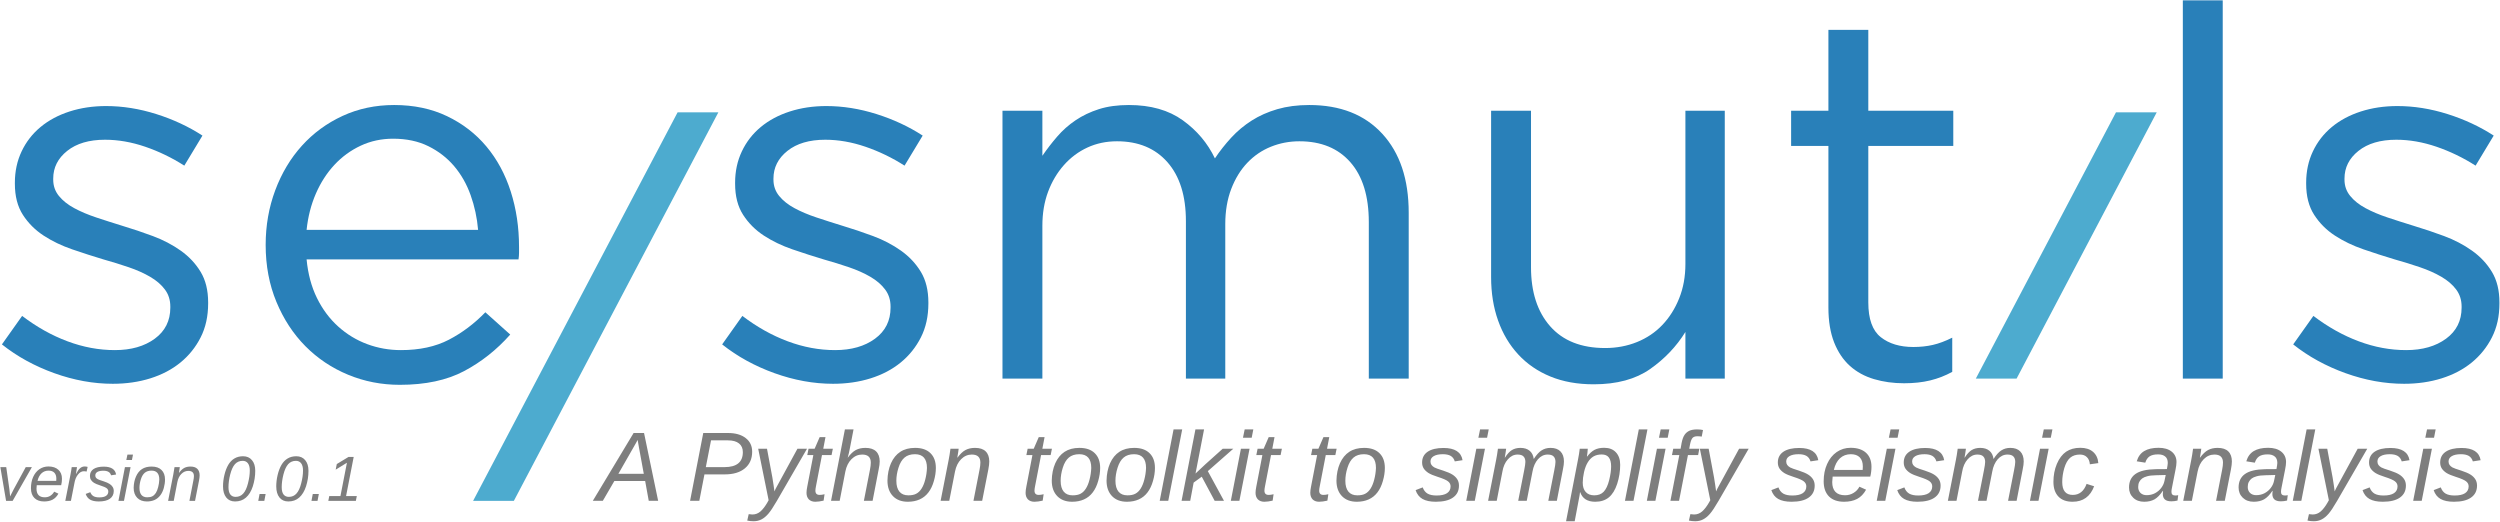
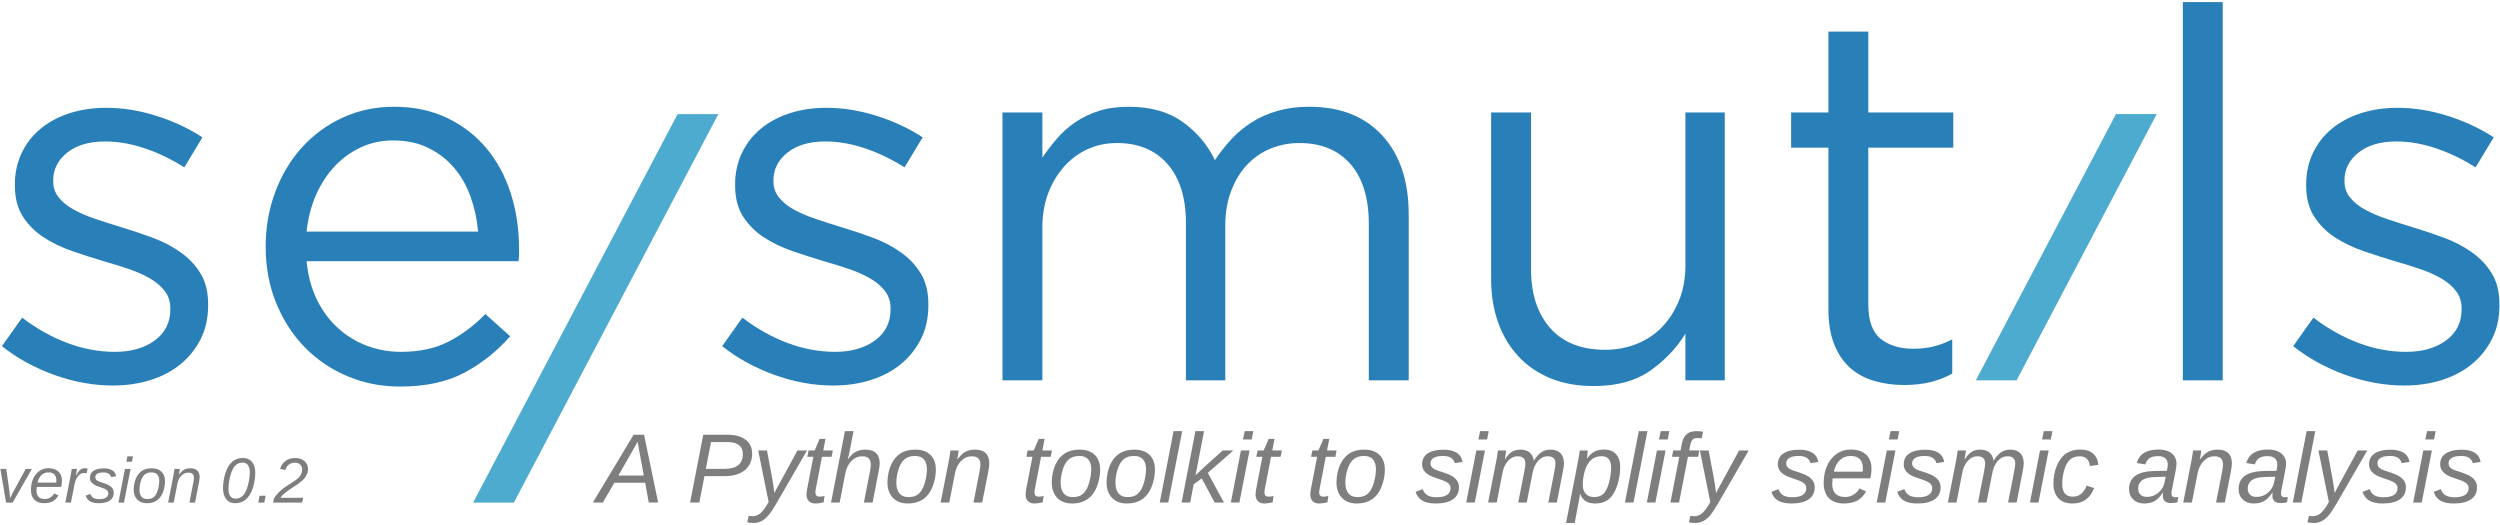
- <svg xmlns="http://www.w3.org/2000/svg" width="100%" height="100%" viewBox="0 0 1001 209" version="1.1" xml:space="preserve" style="fill-rule:evenodd;clip-rule:evenodd;stroke-linejoin:round;stroke-miterlimit:2;">
-   <g transform="matrix(1,0,0,1,-47,-358)">
-     <g transform="matrix(0.427944,0,0,0.185875,0,328.659)">
+ <svg xmlns="http://www.w3.org/2000/svg" width="100%" height="100%" viewBox="0 0 1001 210" version="1.1" xml:space="preserve" style="fill-rule:evenodd;clip-rule:evenodd;stroke-linejoin:round;stroke-miterlimit:2;">
+   <g transform="matrix(1,0,0,1,-47,-837)">
+     <g transform="matrix(0.427944,0,0,0.185875,0,808.356)">
      <g id="logo" transform="matrix(2.48695,0,0,5.72576,-1796.66,-3402.55)">
        <g transform="matrix(1,0,0,1,128.458,-95.3773)">
          <path d="M716.447,831.37L716.447,830.98C716.447,826.432 715.505,822.598 713.621,819.479C711.736,816.36 709.235,813.696 706.116,811.486C702.997,809.277 699.52,807.458 695.686,806.028C691.853,804.599 687.986,803.299 684.088,802.129C680.709,801.09 677.46,800.05 674.341,799.01C671.222,797.971 668.46,796.801 666.056,795.501C663.651,794.202 661.735,792.675 660.305,790.92C658.875,789.166 658.161,787.119 658.161,784.78L658.161,784.39C658.161,780.231 659.915,776.755 663.424,773.961C666.933,771.167 671.676,769.77 677.655,769.77C682.593,769.77 687.629,770.647 692.762,772.401C697.896,774.156 702.802,776.527 707.48,779.517L714.303,768.21C709.105,764.831 703.321,762.134 696.953,760.12C690.585,758.106 684.282,757.099 678.044,757.099C673.106,757.099 668.525,757.781 664.301,759.145C660.078,760.51 656.439,762.459 653.385,764.994C650.331,767.528 647.959,770.582 646.269,774.156C644.58,777.73 643.735,781.661 643.735,785.949L643.735,786.339C643.735,791.018 644.742,794.917 646.757,798.036C648.771,801.155 651.37,803.754 654.554,805.833C657.738,807.913 661.312,809.635 665.276,810.999C669.24,812.364 673.171,813.631 677.07,814.8C680.319,815.71 683.47,816.685 686.524,817.725C689.578,818.764 692.275,819.966 694.614,821.331C696.953,822.695 698.805,824.287 700.17,826.107C701.535,827.926 702.217,830.071 702.217,832.54L702.217,832.93C702.217,837.868 700.267,841.767 696.369,844.626C692.47,847.485 687.466,848.915 681.358,848.915C675.38,848.915 669.435,847.81 663.521,845.601C657.608,843.391 651.923,840.207 646.464,836.049L638.862,846.77C644.58,851.319 651.143,854.925 658.551,857.59C665.958,860.254 673.301,861.586 680.579,861.586C685.647,861.586 690.358,860.903 694.712,859.539C699.065,858.174 702.834,856.192 706.018,853.593C709.202,850.994 711.736,847.843 713.621,844.139C715.505,840.435 716.447,836.179 716.447,831.37Z" style="fill:rgb(41,128,185);fill-rule:nonzero;" />
          <path d="M753.486,814.8L833.216,814.8C833.346,813.891 833.411,813.046 833.411,812.266L833.411,810.122C833.411,802.714 832.371,795.761 830.292,789.263C828.212,782.765 825.158,777.112 821.13,772.304C817.101,767.495 812.162,763.694 806.314,760.9C800.466,758.106 793.838,756.709 786.43,756.709C779.413,756.709 772.947,758.073 767.034,760.802C761.121,763.532 756.02,767.268 751.731,772.011C747.443,776.755 744.096,782.343 741.692,788.776C739.288,795.209 738.086,802.064 738.086,809.342C738.086,817.14 739.435,824.287 742.134,830.785C744.832,837.283 748.471,842.839 753.05,847.453C757.629,852.066 762.973,855.64 769.081,858.174C775.189,860.709 781.687,861.976 788.575,861.976C798.192,861.976 806.249,860.254 812.747,856.81C819.245,853.366 825.028,848.785 830.097,843.067L820.74,834.684C816.581,838.973 812,842.417 806.996,845.016C801.993,847.615 795.982,848.915 788.965,848.915C784.546,848.915 780.322,848.167 776.294,846.673C772.265,845.178 768.626,842.969 765.377,840.045C762.128,837.121 759.464,833.547 757.385,829.323C755.305,825.1 754.006,820.259 753.486,814.8ZM753.486,803.689C754.002,798.75 755.164,794.202 756.973,790.043C758.783,785.885 761.108,782.278 763.95,779.224C766.792,776.17 770.085,773.766 773.831,772.011C777.576,770.257 781.645,769.38 786.037,769.38C791.075,769.38 795.5,770.322 799.312,772.206C803.123,774.091 806.353,776.592 809.001,779.711C811.649,782.83 813.715,786.469 815.201,790.628C816.686,794.787 817.623,799.14 818.01,803.689L753.486,803.689Z" style="fill:rgb(41,128,185);fill-rule:nonzero;" />
          <path d="M987.412,831.37L987.412,830.98C987.412,826.432 986.47,822.598 984.586,819.479C982.701,816.36 980.2,813.696 977.081,811.486C973.962,809.277 970.485,807.458 966.651,806.028C962.818,804.599 958.951,803.299 955.053,802.129C951.674,801.09 948.425,800.05 945.306,799.01C942.187,797.971 939.425,796.801 937.021,795.501C934.616,794.202 932.7,792.675 931.27,790.92C929.84,789.166 929.126,787.119 929.126,784.78L929.126,784.39C929.126,780.231 930.88,776.755 934.389,773.961C937.898,771.167 942.641,769.77 948.62,769.77C953.558,769.77 958.594,770.647 963.727,772.401C968.861,774.156 973.767,776.527 978.445,779.517L985.268,768.21C980.07,764.831 974.286,762.134 967.918,760.12C961.55,758.106 955.247,757.099 949.009,757.099C944.071,757.099 939.49,757.781 935.266,759.145C931.043,760.51 927.404,762.459 924.35,764.994C921.296,767.528 918.924,770.582 917.234,774.156C915.545,777.73 914.7,781.661 914.7,785.949L914.7,786.339C914.7,791.018 915.707,794.917 917.722,798.036C919.736,801.155 922.335,803.754 925.519,805.833C928.703,807.913 932.277,809.635 936.241,810.999C940.205,812.364 944.136,813.631 948.035,814.8C951.284,815.71 954.435,816.685 957.489,817.725C960.543,818.764 963.24,819.966 965.579,821.331C967.918,822.695 969.77,824.287 971.135,826.107C972.5,827.926 973.182,830.071 973.182,832.54L973.182,832.93C973.182,837.868 971.232,841.767 967.334,844.626C963.435,847.485 958.431,848.915 952.323,848.915C946.345,848.915 940.4,847.81 934.486,845.601C928.573,843.391 922.888,840.207 917.429,836.049L909.827,846.77C915.545,851.319 922.108,854.925 929.516,857.59C936.923,860.254 944.266,861.586 951.544,861.586C956.612,861.586 961.323,860.903 965.677,859.539C970.03,858.174 973.799,856.192 976.983,853.593C980.167,850.994 982.701,847.843 984.586,844.139C986.47,840.435 987.412,836.179 987.412,831.37Z" style="fill:rgb(41,128,185);fill-rule:nonzero;" />
          <path d="M1095.21,776.787C1092.48,771.069 1088.46,766.293 1083.13,762.459C1077.8,758.626 1071.04,756.709 1062.85,756.709C1058.57,756.709 1054.8,757.228 1051.55,758.268C1048.3,759.308 1045.37,760.705 1042.78,762.459C1040.18,764.214 1037.87,766.261 1035.86,768.6C1033.84,770.939 1031.99,773.343 1030.3,775.813L1030.3,758.853L1015.29,758.853L1015.29,859.636L1030.3,859.636L1030.3,802.129C1030.3,797.451 1031.01,793.195 1032.44,789.361C1033.87,785.527 1035.86,782.181 1038.39,779.322C1040.92,776.462 1043.88,774.253 1047.26,772.694C1050.64,771.134 1054.34,770.354 1058.37,770.354C1066.43,770.354 1072.76,772.986 1077.38,778.249C1081.99,783.513 1084.3,790.888 1084.3,800.375L1084.3,859.636L1099.11,859.636L1099.11,801.545C1099.11,796.606 1099.86,792.188 1101.35,788.289C1102.85,784.39 1104.86,781.109 1107.4,778.444C1109.93,775.78 1112.89,773.766 1116.27,772.401C1119.65,771.037 1123.22,770.354 1126.99,770.354C1135.18,770.354 1141.58,772.986 1146.19,778.249C1150.8,783.513 1153.11,791.018 1153.11,800.765L1153.11,859.636L1168.12,859.636L1168.12,797.256C1168.12,784.65 1164.81,774.741 1158.18,767.528C1151.55,760.315 1142.39,756.709 1130.69,756.709C1126.27,756.709 1122.28,757.228 1118.7,758.268C1115.13,759.308 1111.91,760.737 1109.05,762.557C1106.19,764.376 1103.63,766.521 1101.35,768.99C1099.08,771.459 1097.03,774.058 1095.21,776.787Z" style="fill:rgb(41,128,185);fill-rule:nonzero;" />
          <path d="M1272.22,816.555C1272.22,821.233 1271.44,825.522 1269.88,829.421C1268.32,833.32 1266.21,836.666 1263.54,839.46C1260.88,842.254 1257.69,844.399 1253.99,845.893C1250.29,847.388 1246.29,848.135 1242,848.135C1233.04,848.135 1226.15,845.406 1221.34,839.948C1216.53,834.489 1214.13,827.082 1214.13,817.725L1214.13,758.853L1199.12,758.853L1199.12,821.428C1199.12,827.406 1199.99,832.865 1201.75,837.803C1203.5,842.742 1206.04,846.998 1209.35,850.572C1212.66,854.146 1216.69,856.907 1221.44,858.857C1226.18,860.806 1231.61,861.781 1237.71,861.781C1246.42,861.781 1253.5,859.864 1258.96,856.03C1264.42,852.196 1268.84,847.55 1272.22,842.092L1272.22,859.636L1287.03,859.636L1287.03,758.853L1272.22,758.853L1272.22,816.555Z" style="fill:rgb(41,128,185);fill-rule:nonzero;" />
          <path d="M1341.03,772.109L1373,772.109L1373,758.853L1341.03,758.853L1341.03,728.443L1326.02,728.443L1326.02,758.853L1311.99,758.853L1311.99,772.109L1326.02,772.109L1326.02,832.93C1326.02,837.998 1326.74,842.352 1328.16,845.991C1329.6,849.63 1331.58,852.586 1334.11,854.86C1336.64,857.135 1339.67,858.792 1343.18,859.831C1346.68,860.871 1350.45,861.391 1354.48,861.391C1358.12,861.391 1361.4,861.033 1364.33,860.319C1367.25,859.604 1370.01,858.532 1372.61,857.102L1372.61,844.236C1370.01,845.536 1367.58,846.446 1365.3,846.965C1363.03,847.485 1360.59,847.745 1357.99,847.745C1352.92,847.745 1348.83,846.51 1345.71,844.041C1342.59,841.572 1341.03,837.218 1341.03,830.98L1341.03,772.109Z" style="fill:rgb(41,128,185);fill-rule:nonzero;" />
          <rect x="1459.36" y="717.331" width="15.01" height="142.305" style="fill:rgb(41,128,185);fill-rule:nonzero;" />
          <path d="M1578.47,831.37L1578.47,830.98C1578.47,826.432 1577.53,822.598 1575.64,819.479C1573.76,816.36 1571.25,813.696 1568.13,811.486C1565.02,809.277 1561.54,807.458 1557.71,806.028C1553.87,804.599 1550.01,803.299 1546.11,802.129C1542.73,801.09 1539.48,800.05 1536.36,799.01C1533.24,797.971 1530.48,796.801 1528.08,795.501C1525.67,794.202 1523.75,792.675 1522.33,790.92C1520.89,789.166 1520.18,787.119 1520.18,784.78L1520.18,784.39C1520.18,780.231 1521.93,776.755 1525.44,773.961C1528.95,771.167 1533.7,769.77 1539.67,769.77C1544.61,769.77 1549.65,770.647 1554.78,772.401C1559.91,774.156 1564.82,776.527 1569.5,779.517L1576.32,768.21C1571.12,764.831 1565.34,762.134 1558.97,760.12C1552.61,758.106 1546.3,757.099 1540.06,757.099C1535.12,757.099 1530.54,757.781 1526.32,759.145C1522.1,760.51 1518.46,762.459 1515.4,764.994C1512.35,767.528 1509.98,770.582 1508.29,774.156C1506.6,777.73 1505.76,781.661 1505.76,785.949L1505.76,786.339C1505.76,791.018 1506.76,794.917 1508.78,798.036C1510.79,801.155 1513.39,803.754 1516.57,805.833C1519.76,807.913 1523.33,809.635 1527.3,810.999C1531.26,812.364 1535.19,813.631 1539.09,814.8C1542.34,815.71 1545.49,816.685 1548.54,817.725C1551.6,818.764 1554.29,819.966 1556.63,821.331C1558.97,822.695 1560.83,824.287 1562.19,826.107C1563.55,827.926 1564.24,830.071 1564.24,832.54L1564.24,832.93C1564.24,837.868 1562.29,841.767 1558.39,844.626C1554.49,847.485 1549.49,848.915 1543.38,848.915C1537.4,848.915 1531.45,847.81 1525.54,845.601C1519.63,843.391 1513.94,840.207 1508.48,836.049L1500.88,846.77C1506.6,851.319 1513.16,854.925 1520.57,857.59C1527.98,860.254 1535.32,861.586 1542.6,861.586C1547.67,861.586 1552.38,860.903 1556.73,859.539C1561.09,858.174 1564.85,856.192 1568.04,853.593C1571.22,850.994 1573.76,847.843 1575.64,844.139C1577.53,840.435 1578.47,836.179 1578.47,831.37Z" style="fill:rgb(41,128,185);fill-rule:nonzero;" />
        </g>
        <g transform="matrix(2.05883,0,0,2.05883,-306.591,-959.602)">
          <g transform="matrix(18,0,0,18,974.931,859.636)">
                    </g>
          <text x="630.479px" y="859.636px" style="font-family:'Arial-ItalicMT', 'Arial', sans-serif;font-style:italic;font-size:18px;fill:rgb(126,126,126);">A<tspan x="641.817px 646.818px " y="859.636px 859.636px "> P</tspan>ython toolkit to simplify seismic analysis</text>
        </g>
        <g transform="matrix(2.08557,0,0,2.08557,-549.485,-982.58)">
-           <g transform="matrix(11.5077,0,0,11.5077,696.368,859.636)">
+           <g transform="matrix(11.5077,0,0,11.5077,686.77,859.636)">
                    </g>
-           <text x="630.479px" y="859.636px" style="font-family:'Arial-ItalicMT', 'Arial', sans-serif;font-style:italic;font-size:11.508px;fill:rgb(126,126,126);">version 0.0.1</text>
+           <text x="630.479px" y="859.636px" style="font-family:'Arial-ItalicMT', 'Arial', sans-serif;font-style:italic;font-size:11.508px;fill:rgb(126,126,126);">version 0.2</text>
        </g>
        <g transform="matrix(1.02157,0,-0.370485,0.703883,1165.82,159.175)">
          <rect x="648.609" y="717.331" width="15.01" height="142.305" style="fill:rgb(77,171,207);fill-rule:nonzero;" />
        </g>
        <g transform="matrix(1.02157,0,-0.540581,1.02705,746.693,-72.641)">
          <rect x="648.609" y="717.331" width="15.01" height="142.305" style="fill:rgb(77,171,207);fill-rule:nonzero;" />
        </g>
      </g>
    </g>
  </g>
</svg>
